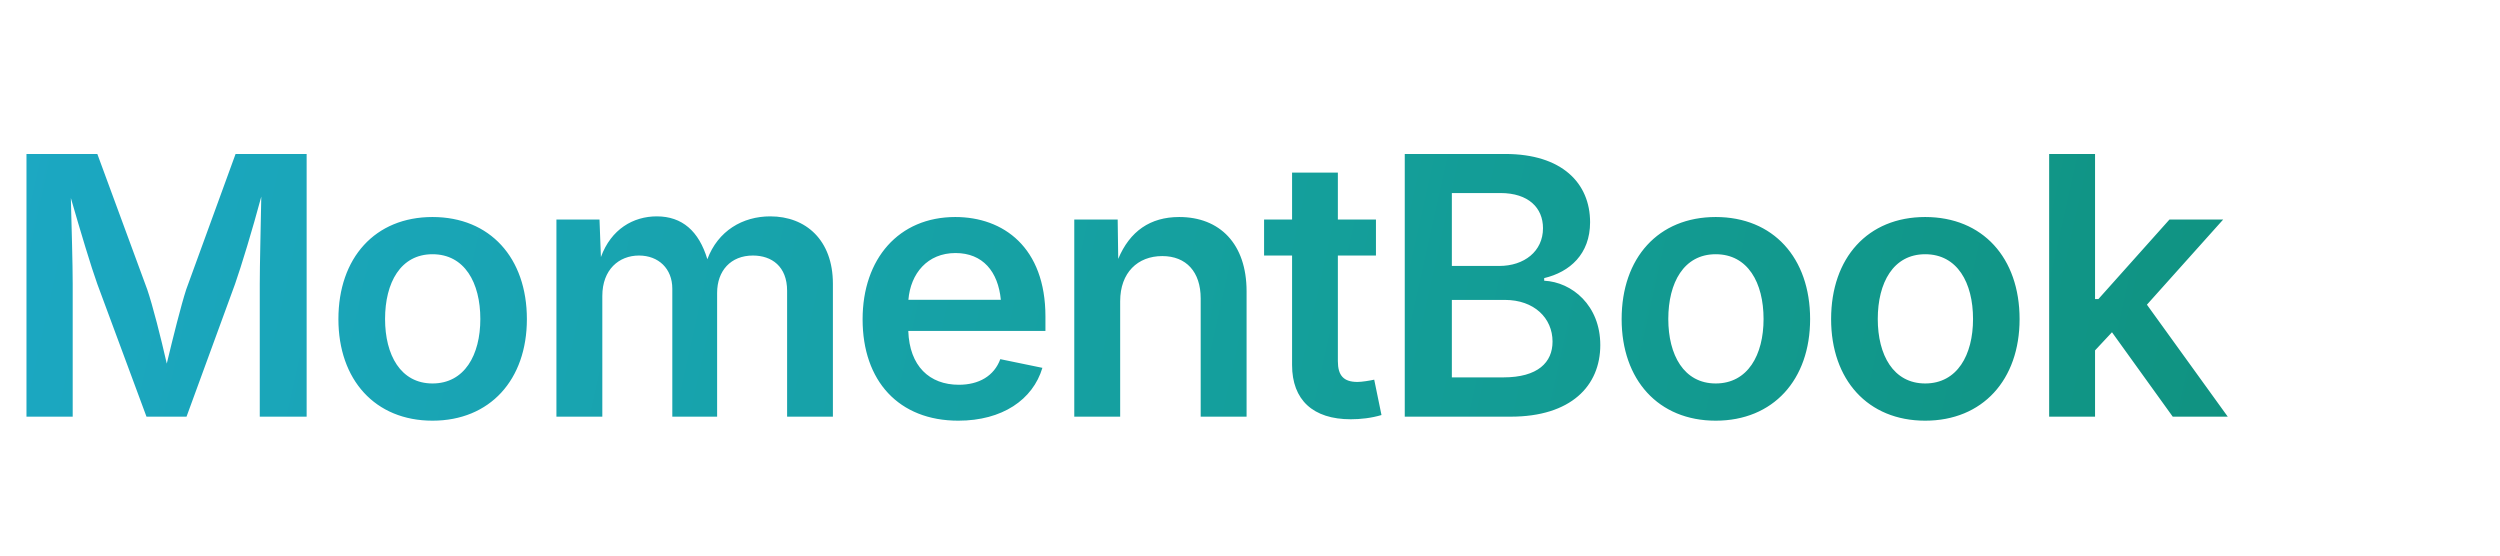
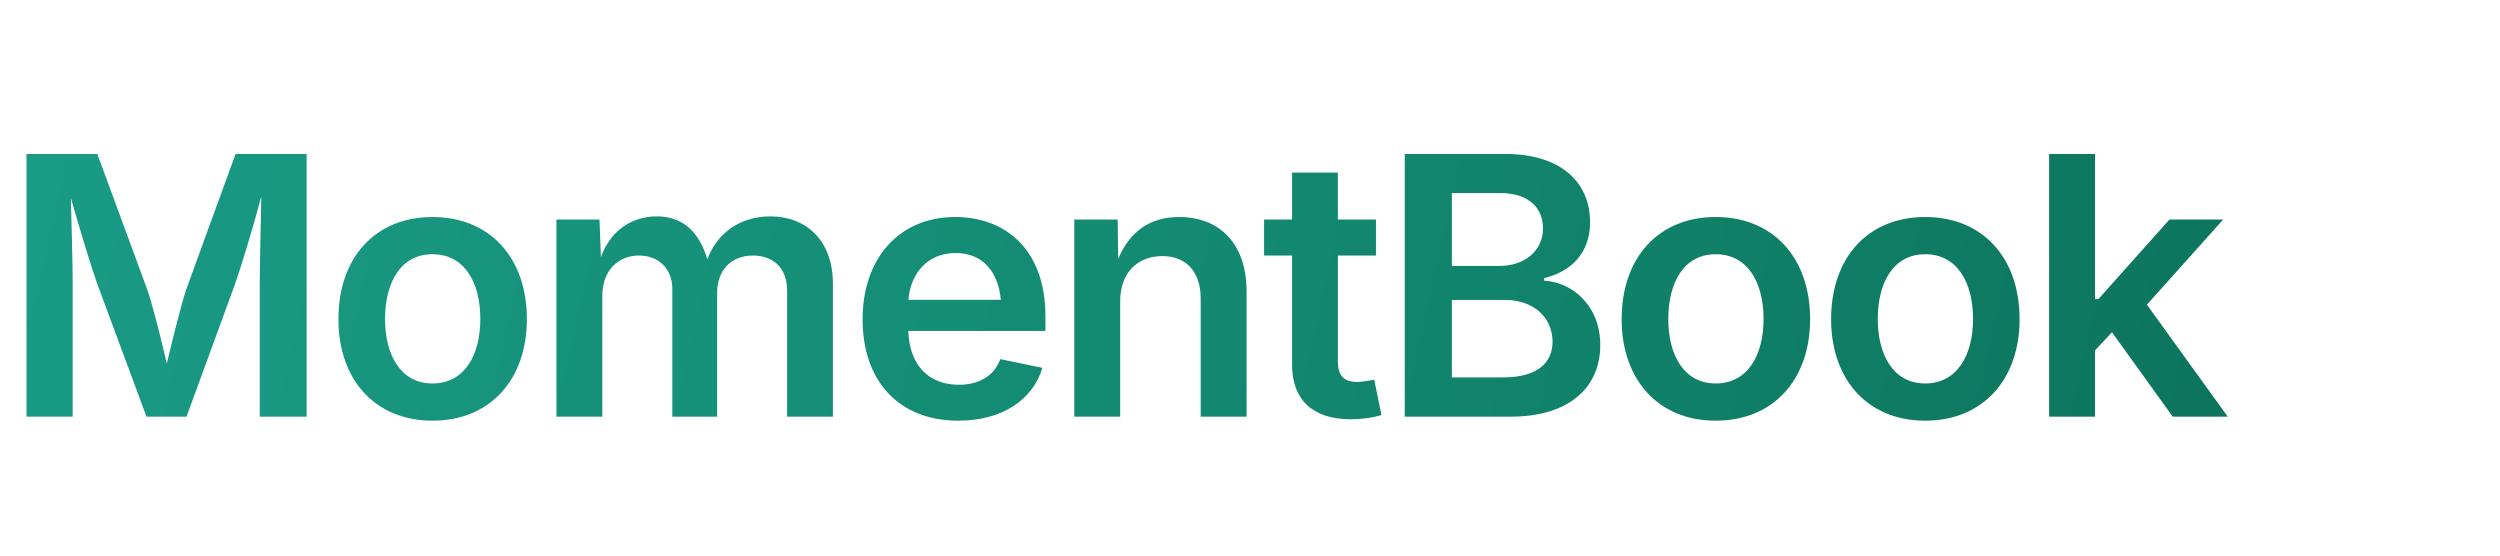
<svg xmlns="http://www.w3.org/2000/svg" width="360" height="80" viewBox="0 0 360 80" fill="none">
  <defs>
    <linearGradient id="mb-wordmark" x1="0" y1="0" x2="360" y2="80" gradientUnits="userSpaceOnUse">
-       <stop offset="0" stop-color="#1CA8C4" />
-       <stop offset="0.52" stop-color="#149F9B" />
-       <stop offset="1" stop-color="#0E8F79" />
+       <stop offset="0" stop-color="#1A9C87" />
+       <stop offset="0.52" stop-color="#12886F" />
+       <stop offset="1" stop-color="#0B6E57" />
    </linearGradient>
  </defs>
  <rect width="360" height="80" rx="20" fill="none" />
  <text x="0" y="60" font-family="SUIT, -apple-system, BlinkMacSystemFont, 'Segoe UI', sans-serif" font-size="52" font-weight="600" letter-spacing="-1.5" fill="url(#mb-wordmark)">
    MomentBook
  </text>
</svg>
